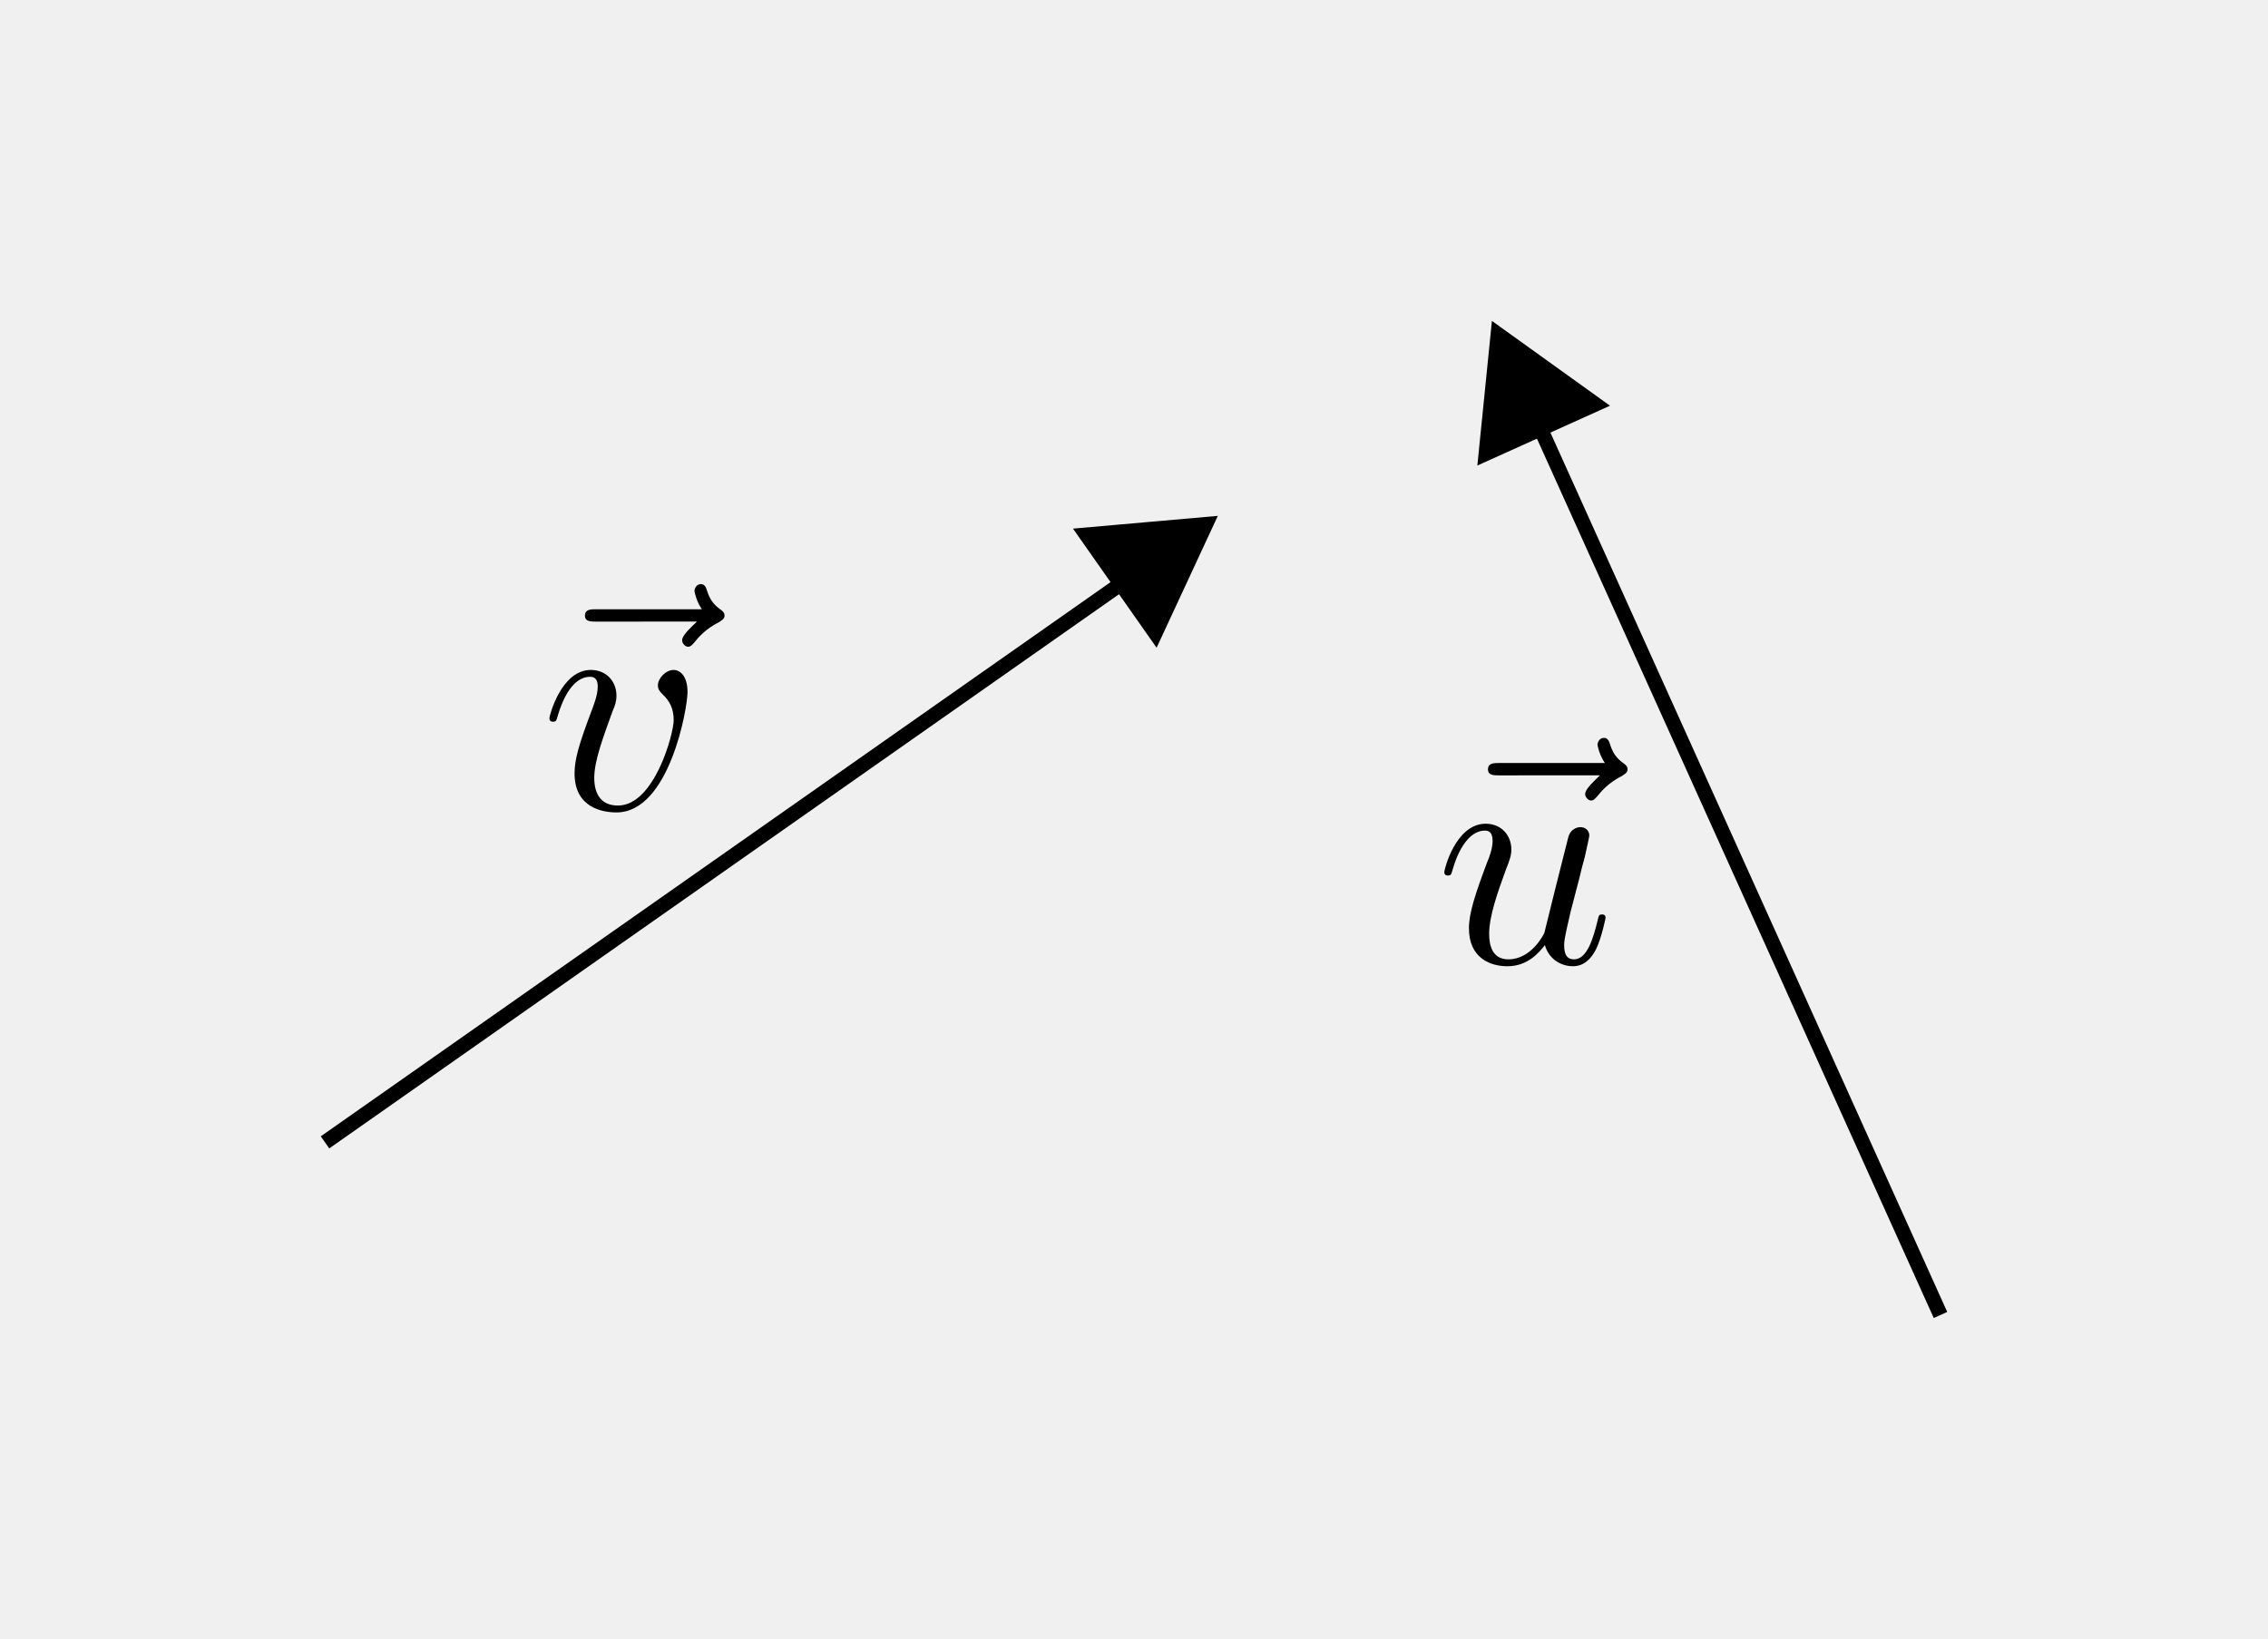
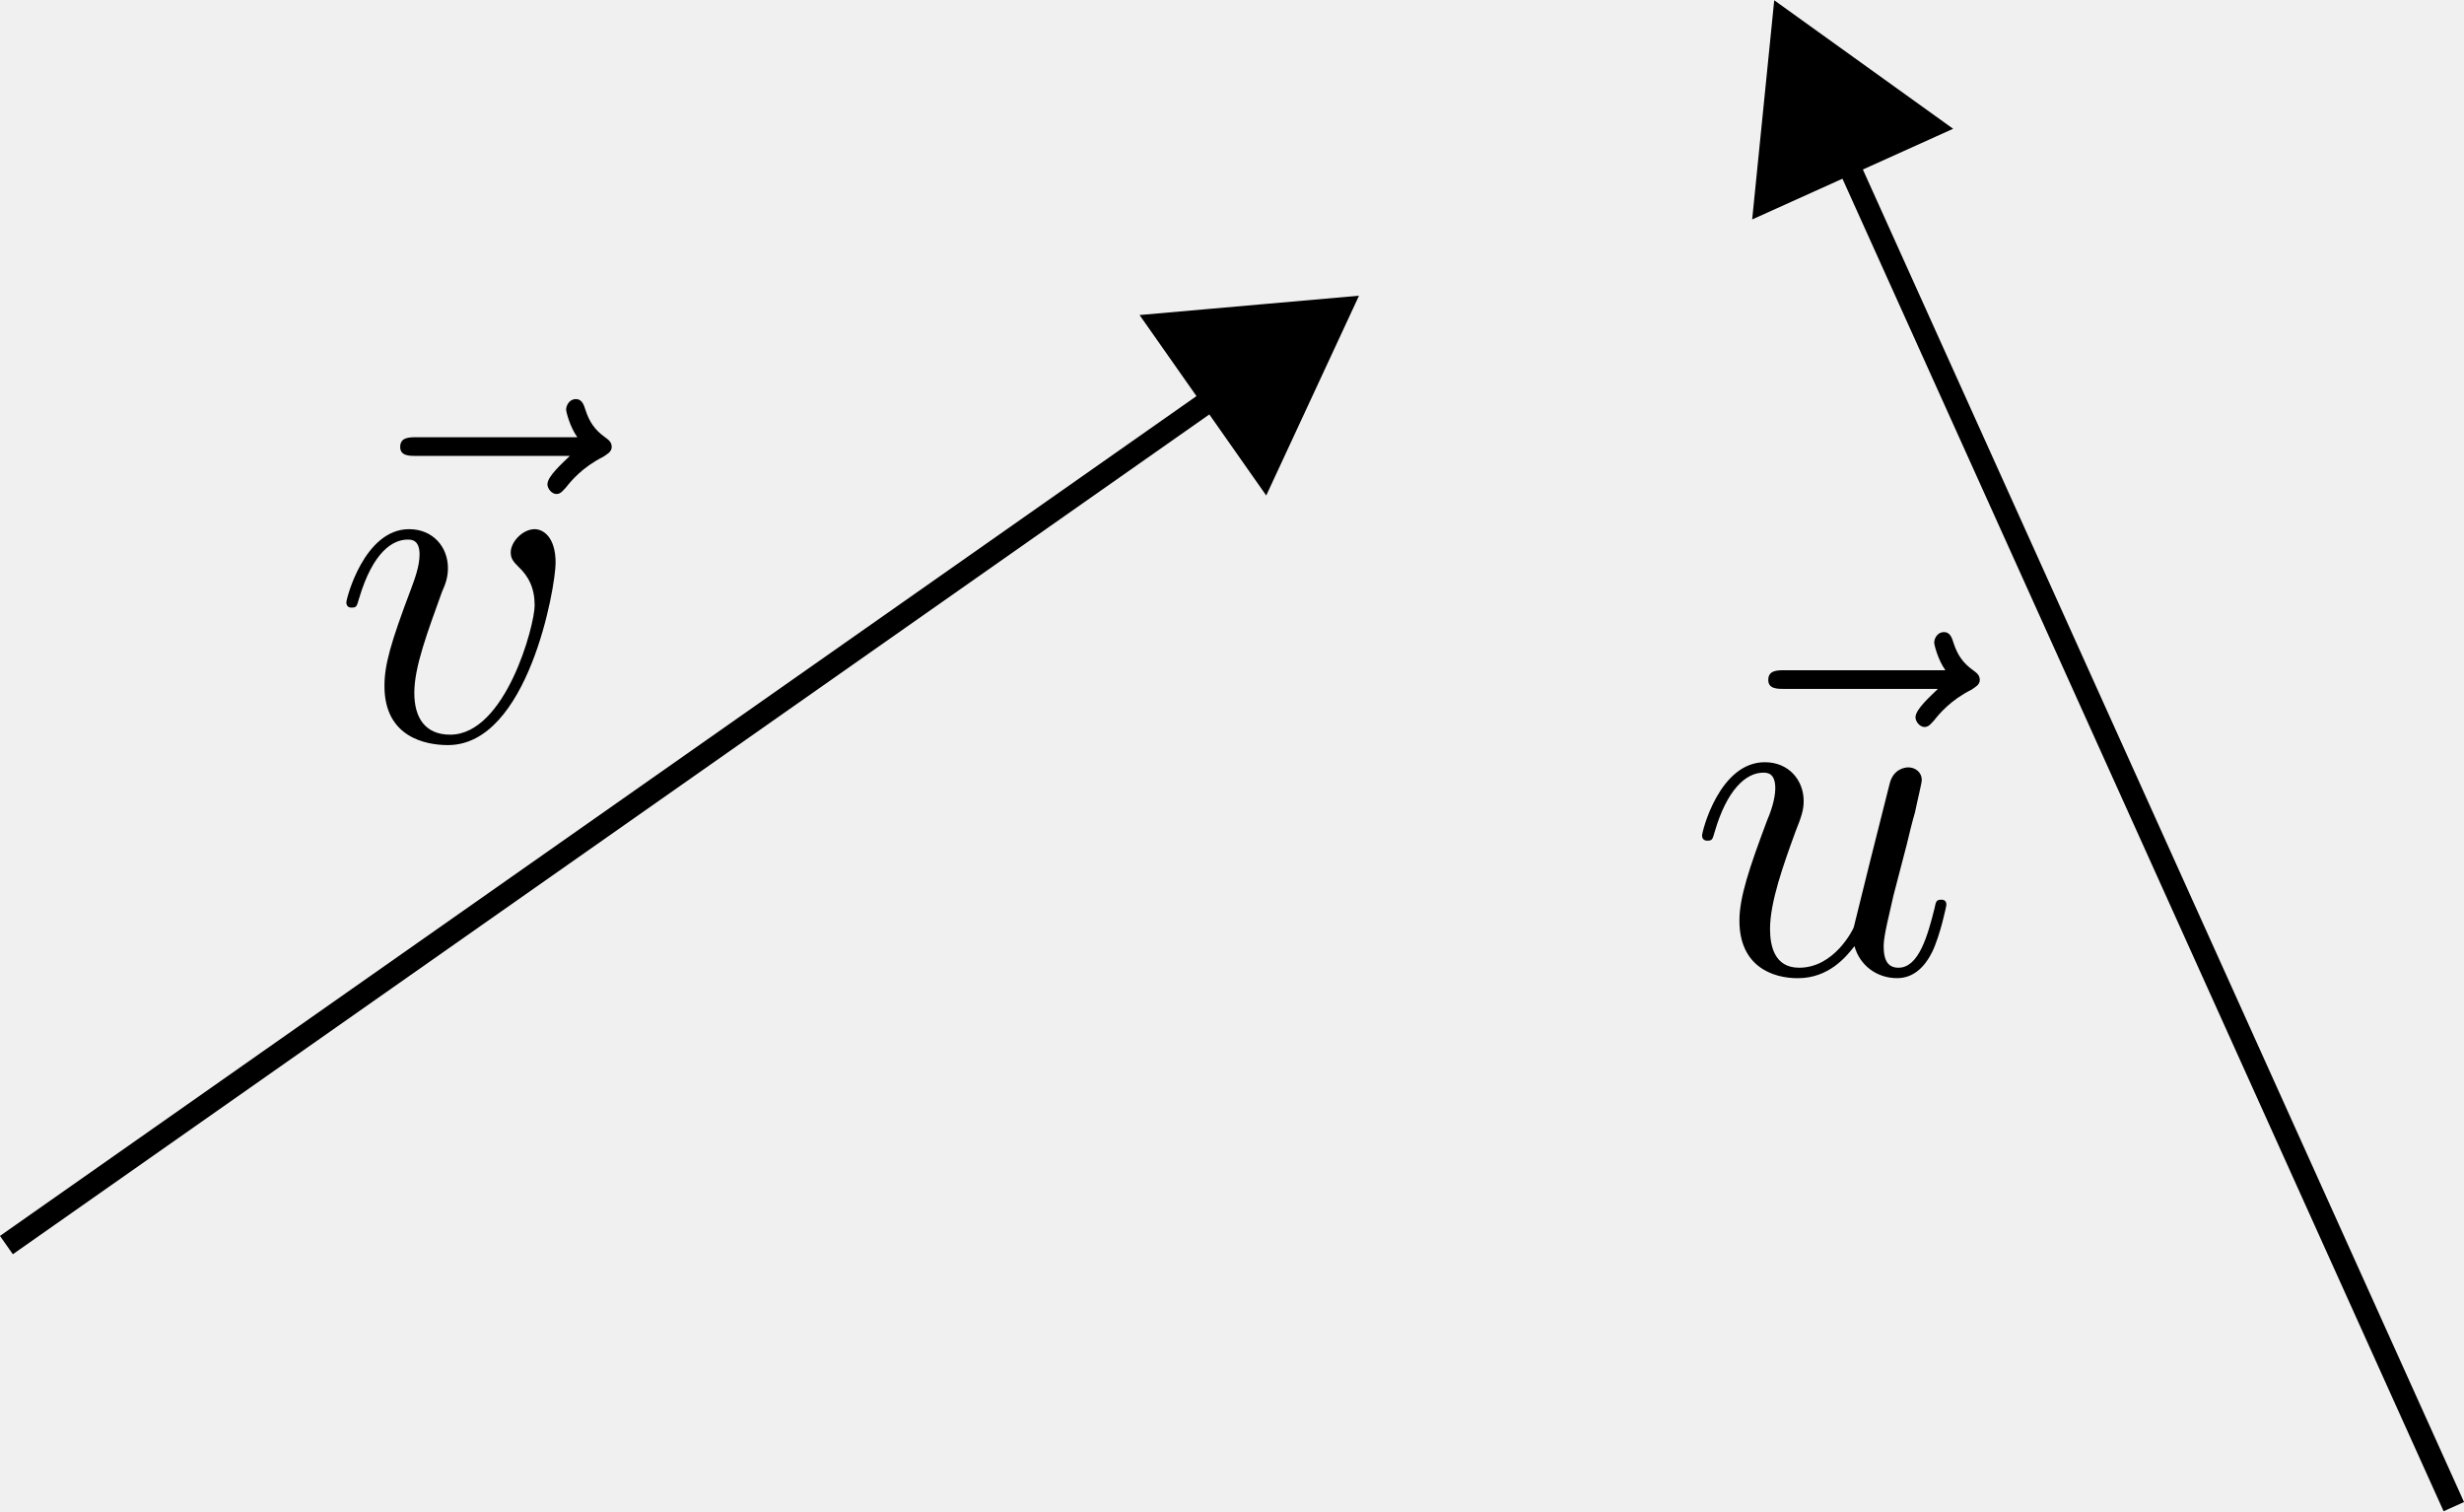
- <svg xmlns="http://www.w3.org/2000/svg" xmlns:xlink="http://www.w3.org/1999/xlink" width="2.828in" height="2.044in" viewBox="0 0 71.833 51.906" version="1.1" id="svg8">
+ <svg xmlns="http://www.w3.org/2000/svg" xmlns:xlink="http://www.w3.org/1999/xlink" width="2.028in" height="1.244in" viewBox="0 0 51.513 31.586" version="1.1" id="svg8">
  <defs id="defs2">
    <marker style="overflow:visible" id="marker2029" refX="0" refY="0" orient="auto">
      <path transform="scale(0.8)" style="fill:#000000;fill-opacity:1;fill-rule:evenodd;stroke:#000000;stroke-width:1pt;stroke-opacity:1" d="M 5.77,0 -2.88,5 V -5 Z" id="path2027" />
    </marker>
    <marker style="overflow:visible" id="TriangleOutL" refX="0" refY="0" orient="auto">
      <path transform="scale(0.8)" style="fill:#000000;fill-opacity:1;fill-rule:evenodd;stroke:#000000;stroke-width:1pt;stroke-opacity:1" d="M 5.77,0 -2.88,5 V -5 Z" id="path982" />
    </marker>
    <marker style="overflow:visible" id="marker1103" refX="0" refY="0" orient="auto">
      <path transform="matrix(-0.8,0,0,-0.8,-10,0)" style="fill:#000000;fill-opacity:1;fill-rule:evenodd;stroke:#000000;stroke-width:1pt;stroke-opacity:1" d="M 0,0 5,-5 -12.5,0 5,5 Z" id="path843" />
    </marker>
    <marker orient="auto" refY="0" refX="0" id="Arrow1Lend" style="overflow:visible">
      <path id="path4563" d="M 0,0 5,-5 -12.5,0 5,5 Z" style="fill:#ffffff;fill-opacity:1;fill-rule:evenodd;stroke:#ffffff;stroke-width:1pt;stroke-opacity:1" transform="matrix(-0.8,0,0,-0.8,-10,0)" />
    </marker>
    <g id="g8046">
      <symbol overflow="visible" id="symbol5687">
        <path style="stroke:none" d="" id="path6280" />
      </symbol>
      <symbol overflow="visible" id="symbol6013">
        <path style="stroke:none" d="m 5.359,-5.938 c -0.141,0.141 -0.469,0.422 -0.469,0.594 0,0.094 0.094,0.203 0.188,0.203 0.094,0 0.141,-0.078 0.203,-0.141 C 5.391,-5.422 5.625,-5.703 6.062,-5.922 6.125,-5.969 6.234,-6.016 6.234,-6.125 6.234,-6.234 6.156,-6.281 6.094,-6.328 5.875,-6.484 5.766,-6.656 5.688,-6.891 5.656,-6.984 5.625,-7.125 5.484,-7.125 c -0.141,0 -0.203,0.141 -0.203,0.219 0,0.047 0.078,0.359 0.234,0.578 H 2.156 c -0.156,0 -0.344,0 -0.344,0.203 0,0.188 0.188,0.188 0.344,0.188 z m 0,0" id="path7843" />
      </symbol>
      <symbol overflow="visible" id="symbol6672">
        <path style="stroke:none" d="m 4.672,-3.703 c 0,-0.547 -0.266,-0.703 -0.438,-0.703 -0.25,0 -0.5,0.266 -0.5,0.484 0,0.125 0.047,0.188 0.156,0.297 0.219,0.203 0.344,0.453 0.344,0.812 0,0.422 -0.609,2.703 -1.766,2.703 -0.516,0 -0.75,-0.344 -0.75,-0.875 0,-0.547 0.281,-1.281 0.578,-2.109 0.078,-0.172 0.125,-0.312 0.125,-0.5 0,-0.438 -0.312,-0.812 -0.812,-0.812 -0.938,0 -1.312,1.453 -1.312,1.531 0,0.109 0.094,0.109 0.109,0.109 0.109,0 0.109,-0.031 0.156,-0.188 0.297,-1 0.719,-1.234 1.016,-1.234 0.078,0 0.25,0 0.25,0.312 0,0.25 -0.109,0.531 -0.172,0.703 -0.438,1.156 -0.562,1.609 -0.562,2.047 0,1.078 0.875,1.234 1.328,1.234 1.672,0 2.25,-3.297 2.25,-3.812 z m 0,0" id="path2806" />
      </symbol>
    </g>
    <g id="g2980">
      <symbol overflow="visible" id="symbol2573">
        <path style="stroke:none" d="" id="path3606" />
      </symbol>
      <symbol overflow="visible" id="symbol2303">
        <path style="stroke:none" d="m 5.359,-5.938 c -0.141,0.141 -0.469,0.422 -0.469,0.594 0,0.094 0.094,0.203 0.188,0.203 0.094,0 0.141,-0.078 0.203,-0.141 C 5.391,-5.422 5.625,-5.703 6.062,-5.922 6.125,-5.969 6.234,-6.016 6.234,-6.125 6.234,-6.234 6.156,-6.281 6.094,-6.328 5.875,-6.484 5.766,-6.656 5.688,-6.891 5.656,-6.984 5.625,-7.125 5.484,-7.125 c -0.141,0 -0.203,0.141 -0.203,0.219 0,0.047 0.078,0.359 0.234,0.578 H 2.156 c -0.156,0 -0.344,0 -0.344,0.203 0,0.188 0.188,0.188 0.344,0.188 z m 0,0" id="path5037" />
      </symbol>
      <symbol overflow="visible" id="symbol8955">
        <path style="stroke:none" d="m 4.672,-3.703 c 0,-0.547 -0.266,-0.703 -0.438,-0.703 -0.25,0 -0.5,0.266 -0.5,0.484 0,0.125 0.047,0.188 0.156,0.297 0.219,0.203 0.344,0.453 0.344,0.812 0,0.422 -0.609,2.703 -1.766,2.703 -0.516,0 -0.75,-0.344 -0.75,-0.875 0,-0.547 0.281,-1.281 0.578,-2.109 0.078,-0.172 0.125,-0.312 0.125,-0.5 0,-0.438 -0.312,-0.812 -0.812,-0.812 -0.938,0 -1.312,1.453 -1.312,1.531 0,0.109 0.094,0.109 0.109,0.109 0.109,0 0.109,-0.031 0.156,-0.188 0.297,-1 0.719,-1.234 1.016,-1.234 0.078,0 0.25,0 0.25,0.312 0,0.25 -0.109,0.531 -0.172,0.703 -0.438,1.156 -0.562,1.609 -0.562,2.047 0,1.078 0.875,1.234 1.328,1.234 1.672,0 2.25,-3.297 2.25,-3.812 z m 0,0" id="path4621" />
      </symbol>
    </g>
    <marker style="overflow:visible" id="marker1464-9" refX="0" refY="0" orient="auto">
      <path transform="scale(0.8)" style="fill:#000000;fill-opacity:1;fill-rule:evenodd;stroke:#000000;stroke-width:1pt;stroke-opacity:1" d="M 5.77,0 -2.88,5 V -5 Z" id="path1462-4" />
    </marker>
    <g id="g8029">
      <symbol overflow="visible" id="symbol1936">
        <path style="stroke:none" d="" id="path1979" />
      </symbol>
      <symbol overflow="visible" id="symbol1475">
        <path style="stroke:none" d="m 4.531,-4.984 c 0,-0.656 -0.172,-2.047 -1.188,-2.047 -1.391,0 -2.922,2.812 -2.922,5.094 0,0.938 0.281,2.047 1.188,2.047 1.406,0 2.922,-2.859 2.922,-5.094 z M 1.469,-3.625 C 1.641,-4.25 1.844,-5.047 2.25,-5.766 2.516,-6.25 2.875,-6.812 3.328,-6.812 c 0.484,0 0.547,0.641 0.547,1.203 0,0.5 -0.078,1 -0.312,1.984 z m 2,0.328 C 3.359,-2.844 3.156,-2 2.766,-1.281 c -0.344,0.688 -0.719,1.172 -1.156,1.172 -0.328,0 -0.531,-0.297 -0.531,-1.219 0,-0.422 0.062,-1 0.312,-1.969 z m 0,0" id="path651" />
      </symbol>
      <symbol overflow="visible" id="symbol3252">
        <path style="stroke:none" d="" id="path5938" />
      </symbol>
      <symbol overflow="visible" id="symbol7360">
        <path style="stroke:none" d="m 6.844,-3.266 c 0.156,0 0.344,0 0.344,-0.188 C 7.188,-3.656 7,-3.656 6.859,-3.656 h -5.969 c -0.141,0 -0.328,0 -0.328,0.203 0,0.188 0.188,0.188 0.328,0.188 z m 0.016,1.938 c 0.141,0 0.328,0 0.328,-0.203 0,-0.188 -0.188,-0.188 -0.344,-0.188 H 0.891 c -0.141,0 -0.328,0 -0.328,0.188 0,0.203 0.188,0.203 0.328,0.203 z m 0,0" id="path2892" />
      </symbol>
      <symbol overflow="visible" id="symbol7369">
        <path style="stroke:none" d="m 2.891,-3.516 c 0.812,-0.266 1.391,-0.953 1.391,-1.75 0,-0.812 -0.875,-1.375 -1.828,-1.375 -1,0 -1.766,0.594 -1.766,1.359 0,0.328 0.219,0.516 0.516,0.516 0.297,0 0.5,-0.219 0.5,-0.516 0,-0.484 -0.469,-0.484 -0.609,-0.484 0.297,-0.5 0.953,-0.625 1.312,-0.625 0.422,0 0.969,0.219 0.969,1.109 0,0.125 -0.031,0.703 -0.281,1.141 C 2.797,-3.656 2.453,-3.625 2.203,-3.625 2.125,-3.609 1.891,-3.594 1.812,-3.594 c -0.078,0.016 -0.141,0.031 -0.141,0.125 0,0.109 0.062,0.109 0.234,0.109 h 0.438 c 0.812,0 1.188,0.672 1.188,1.656 0,1.359 -0.688,1.641 -1.125,1.641 -0.438,0 -1.188,-0.172 -1.531,-0.75 0.344,0.047 0.656,-0.172 0.656,-0.547 0,-0.359 -0.266,-0.562 -0.547,-0.562 -0.25,0 -0.562,0.141 -0.562,0.578 0,0.906 0.922,1.562 2.016,1.562 1.219,0 2.125,-0.906 2.125,-1.922 0,-0.812 -0.641,-1.594 -1.672,-1.812 z m 0,0" id="path5082" />
      </symbol>
      <symbol overflow="visible" id="symbol2356">
        <path style="stroke:none" d="m 4.578,-3.188 c 0,-0.797 -0.047,-1.594 -0.391,-2.328 -0.453,-0.969 -1.281,-1.125 -1.688,-1.125 -0.609,0 -1.328,0.266 -1.75,1.188 -0.312,0.688 -0.359,1.469 -0.359,2.266 0,0.75 0.031,1.641 0.453,2.406 0.422,0.797 1.156,1 1.641,1 0.531,0 1.297,-0.203 1.734,-1.156 0.312,-0.688 0.359,-1.469 0.359,-2.25 z M 2.484,0 C 2.094,0 1.5,-0.25 1.328,-1.203 1.219,-1.797 1.219,-2.719 1.219,-3.312 c 0,-0.641 0,-1.297 0.078,-1.828 0.188,-1.188 0.938,-1.281 1.188,-1.281 0.328,0 0.984,0.188 1.172,1.172 0.109,0.562 0.109,1.312 0.109,1.938 0,0.75 0,1.422 -0.109,2.062 C 3.5,-0.297 2.938,0 2.484,0 Z m 0,0" id="path1401" />
      </symbol>
      <symbol overflow="visible" id="symbol6316">
        <path style="stroke:none" d="" id="path9518" />
      </symbol>
      <symbol overflow="visible" id="symbol8711">
        <path style="stroke:none" d="m 3.531,-1.734 c 0,-0.844 -0.672,-1.5 -1.5,-1.5 -0.828,0 -1.5,0.672 -1.5,1.484 0,0.844 0.688,1.5 1.5,1.5 0.844,0 1.5,-0.672 1.5,-1.484 z m -1.5,1.141 C 1.375,-0.594 0.875,-1.125 0.875,-1.734 c 0,-0.656 0.516,-1.172 1.156,-1.172 0.656,0 1.156,0.531 1.156,1.156 0,0.656 -0.516,1.156 -1.156,1.156 z m 0,0" id="path8483" />
      </symbol>
    </g>
    <g id="g2426">
      <symbol overflow="visible" id="symbol6088">
        <path style="stroke:none" d="" id="path5633" />
      </symbol>
      <symbol overflow="visible" id="symbol2933">
        <path style="stroke:none" d="m 4.531,-4.984 c 0,-0.656 -0.172,-2.047 -1.188,-2.047 -1.391,0 -2.922,2.812 -2.922,5.094 0,0.938 0.281,2.047 1.188,2.047 1.406,0 2.922,-2.859 2.922,-5.094 z M 1.469,-3.625 C 1.641,-4.25 1.844,-5.047 2.25,-5.766 2.516,-6.25 2.875,-6.812 3.328,-6.812 c 0.484,0 0.547,0.641 0.547,1.203 0,0.5 -0.078,1 -0.312,1.984 z m 2,0.328 C 3.359,-2.844 3.156,-2 2.766,-1.281 c -0.344,0.688 -0.719,1.172 -1.156,1.172 -0.328,0 -0.531,-0.297 -0.531,-1.219 0,-0.422 0.062,-1 0.312,-1.969 z m 0,0" id="path7627" />
      </symbol>
      <symbol overflow="visible" id="symbol299">
        <path style="stroke:none" d="" id="path6190" />
      </symbol>
      <symbol overflow="visible" id="symbol2961">
        <path style="stroke:none" d="m 6.844,-3.266 c 0.156,0 0.344,0 0.344,-0.188 C 7.188,-3.656 7,-3.656 6.859,-3.656 h -5.969 c -0.141,0 -0.328,0 -0.328,0.203 0,0.188 0.188,0.188 0.328,0.188 z m 0.016,1.938 c 0.141,0 0.328,0 0.328,-0.203 0,-0.188 -0.188,-0.188 -0.344,-0.188 H 0.891 c -0.141,0 -0.328,0 -0.328,0.188 0,0.203 0.188,0.203 0.328,0.203 z m 0,0" id="path716" />
      </symbol>
      <symbol overflow="visible" id="symbol5244">
        <path style="stroke:none" d="m 2.891,-3.516 c 0.812,-0.266 1.391,-0.953 1.391,-1.75 0,-0.812 -0.875,-1.375 -1.828,-1.375 -1,0 -1.766,0.594 -1.766,1.359 0,0.328 0.219,0.516 0.516,0.516 0.297,0 0.5,-0.219 0.5,-0.516 0,-0.484 -0.469,-0.484 -0.609,-0.484 0.297,-0.5 0.953,-0.625 1.312,-0.625 0.422,0 0.969,0.219 0.969,1.109 0,0.125 -0.031,0.703 -0.281,1.141 C 2.797,-3.656 2.453,-3.625 2.203,-3.625 2.125,-3.609 1.891,-3.594 1.812,-3.594 c -0.078,0.016 -0.141,0.031 -0.141,0.125 0,0.109 0.062,0.109 0.234,0.109 h 0.438 c 0.812,0 1.188,0.672 1.188,1.656 0,1.359 -0.688,1.641 -1.125,1.641 -0.438,0 -1.188,-0.172 -1.531,-0.75 0.344,0.047 0.656,-0.172 0.656,-0.547 0,-0.359 -0.266,-0.562 -0.547,-0.562 -0.25,0 -0.562,0.141 -0.562,0.578 0,0.906 0.922,1.562 2.016,1.562 1.219,0 2.125,-0.906 2.125,-1.922 0,-0.812 -0.641,-1.594 -1.672,-1.812 z m 0,0" id="path9711" />
      </symbol>
      <symbol overflow="visible" id="symbol2315">
        <path style="stroke:none" d="m 4.578,-3.188 c 0,-0.797 -0.047,-1.594 -0.391,-2.328 -0.453,-0.969 -1.281,-1.125 -1.688,-1.125 -0.609,0 -1.328,0.266 -1.75,1.188 -0.312,0.688 -0.359,1.469 -0.359,2.266 0,0.75 0.031,1.641 0.453,2.406 0.422,0.797 1.156,1 1.641,1 0.531,0 1.297,-0.203 1.734,-1.156 0.312,-0.688 0.359,-1.469 0.359,-2.25 z M 2.484,0 C 2.094,0 1.5,-0.25 1.328,-1.203 1.219,-1.797 1.219,-2.719 1.219,-3.312 c 0,-0.641 0,-1.297 0.078,-1.828 0.188,-1.188 0.938,-1.281 1.188,-1.281 0.328,0 0.984,0.188 1.172,1.172 0.109,0.562 0.109,1.312 0.109,1.938 0,0.75 0,1.422 -0.109,2.062 C 3.5,-0.297 2.938,0 2.484,0 Z m 0,0" id="path4462" />
      </symbol>
      <symbol overflow="visible" id="symbol8160">
        <path style="stroke:none" d="" id="path8271" />
      </symbol>
      <symbol overflow="visible" id="symbol7902">
        <path style="stroke:none" d="m 3.531,-1.734 c 0,-0.844 -0.672,-1.5 -1.5,-1.5 -0.828,0 -1.5,0.672 -1.5,1.484 0,0.844 0.688,1.5 1.5,1.5 0.844,0 1.5,-0.672 1.5,-1.484 z m -1.5,1.141 C 1.375,-0.594 0.875,-1.125 0.875,-1.734 c 0,-0.656 0.516,-1.172 1.156,-1.172 0.656,0 1.156,0.531 1.156,1.156 0,0.656 -0.516,1.156 -1.156,1.156 z m 0,0" id="path4718" />
      </symbol>
    </g>
    <g id="g6081">
      <symbol overflow="visible" id="symbol1411">
        <path style="stroke:none" d="" id="path2842" />
      </symbol>
      <symbol overflow="visible" id="symbol9785">
        <path style="stroke:none" d="m 2.891,-3.516 c 0.812,-0.266 1.391,-0.953 1.391,-1.75 0,-0.812 -0.875,-1.375 -1.828,-1.375 -1,0 -1.766,0.594 -1.766,1.359 0,0.328 0.219,0.516 0.516,0.516 0.297,0 0.5,-0.219 0.5,-0.516 0,-0.484 -0.469,-0.484 -0.609,-0.484 0.297,-0.5 0.953,-0.625 1.312,-0.625 0.422,0 0.969,0.219 0.969,1.109 0,0.125 -0.031,0.703 -0.281,1.141 C 2.797,-3.656 2.453,-3.625 2.203,-3.625 2.125,-3.609 1.891,-3.594 1.812,-3.594 c -0.078,0.016 -0.141,0.031 -0.141,0.125 0,0.109 0.062,0.109 0.234,0.109 h 0.438 c 0.812,0 1.188,0.672 1.188,1.656 0,1.359 -0.688,1.641 -1.125,1.641 -0.438,0 -1.188,-0.172 -1.531,-0.75 0.344,0.047 0.656,-0.172 0.656,-0.547 0,-0.359 -0.266,-0.562 -0.547,-0.562 -0.25,0 -0.562,0.141 -0.562,0.578 0,0.906 0.922,1.562 2.016,1.562 1.219,0 2.125,-0.906 2.125,-1.922 0,-0.812 -0.641,-1.594 -1.672,-1.812 z m 0,0" id="path6601" />
      </symbol>
    </g>
    <marker style="overflow:visible" id="TriangleOutL-1" refX="0" refY="0" orient="auto">
      <path transform="scale(0.8)" style="fill:#000000;fill-opacity:1;fill-rule:evenodd;stroke:#000000;stroke-width:1pt;stroke-opacity:1" d="M 5.77,0 -2.88,5 V -5 Z" id="path982-5" />
    </marker>
    <g id="g6166">
      <symbol overflow="visible" id="symbol1999">
        <path style="stroke:none" d="" id="path9998" />
      </symbol>
      <symbol overflow="visible" id="symbol4522">
        <path style="stroke:none" d="m 5.359,-5.938 c -0.141,0.141 -0.469,0.422 -0.469,0.594 0,0.094 0.094,0.203 0.188,0.203 0.094,0 0.141,-0.078 0.203,-0.141 C 5.391,-5.422 5.625,-5.703 6.062,-5.922 6.125,-5.969 6.234,-6.016 6.234,-6.125 6.234,-6.234 6.156,-6.281 6.094,-6.328 5.875,-6.484 5.766,-6.656 5.688,-6.891 5.656,-6.984 5.625,-7.125 5.484,-7.125 c -0.141,0 -0.203,0.141 -0.203,0.219 0,0.047 0.078,0.359 0.234,0.578 H 2.156 c -0.156,0 -0.344,0 -0.344,0.203 0,0.188 0.188,0.188 0.344,0.188 z m 0,0" id="path7056" />
      </symbol>
      <symbol overflow="visible" id="symbol731">
        <path style="stroke:none" d="M 3.484,-0.562 C 3.594,-0.156 3.953,0.109 4.375,0.109 4.719,0.109 4.953,-0.125 5.109,-0.438 5.281,-0.797 5.406,-1.406 5.406,-1.422 c 0,-0.109 -0.078,-0.109 -0.109,-0.109 -0.109,0 -0.109,0.047 -0.141,0.188 -0.141,0.562 -0.328,1.234 -0.75,1.234 -0.203,0 -0.312,-0.125 -0.312,-0.453 0,-0.219 0.125,-0.688 0.203,-1.047 L 4.578,-2.688 C 4.609,-2.828 4.703,-3.203 4.75,-3.359 4.797,-3.594 4.891,-3.969 4.891,-4.031 c 0,-0.172 -0.141,-0.266 -0.281,-0.266 -0.047,0 -0.312,0.016 -0.391,0.344 -0.188,0.734 -0.625,2.484 -0.75,3 -0.016,0.047 -0.406,0.844 -1.141,0.844 -0.516,0 -0.609,-0.453 -0.609,-0.812 0,-0.562 0.281,-1.344 0.531,-2.031 0.125,-0.312 0.172,-0.453 0.172,-0.641 0,-0.438 -0.312,-0.812 -0.812,-0.812 -0.953,0 -1.312,1.453 -1.312,1.531 0,0.109 0.094,0.109 0.109,0.109 0.109,0 0.109,-0.031 0.156,-0.188 0.25,-0.859 0.641,-1.234 1.016,-1.234 0.094,0 0.25,0.016 0.25,0.328 0,0.234 -0.109,0.531 -0.172,0.672 -0.375,1 -0.578,1.609 -0.578,2.094 0,0.953 0.688,1.203 1.219,1.203 0.656,0 1.016,-0.453 1.188,-0.672 z m 0,0" id="path1392" />
      </symbol>
    </g>
  </defs>
-   <g id="layer1" transform="translate(-123.1454,-115.2472)" />
-   <path style="font-variation-settings:normal;vector-effect:none;fill:none;fill-opacity:1;stroke:#000000;stroke-width:0.468;stroke-linecap:butt;stroke-linejoin:miter;stroke-miterlimit:4;stroke-dasharray:none;stroke-dashoffset:0;stroke-opacity:1;marker-end:url(#TriangleOutL);paint-order:fill markers stroke;stop-color:#000000" d="M 10.294,36.182 36.395,17.863" id="path838" />
-   <g transform="translate(-74.82344,-56.34107)" id="g1414">
+   <g id="layer1" transform="translate(-133.3054,-125.4072)" />
+   <path style="font-variation-settings:normal;vector-effect:none;fill:none;fill-opacity:1;stroke:#000000;stroke-width:0.468;stroke-linecap:butt;stroke-linejoin:miter;stroke-miterlimit:4;stroke-dasharray:none;stroke-dashoffset:0;stroke-opacity:1;marker-end:url(#TriangleOutL);paint-order:fill markers stroke;stop-color:#000000" d="M 0.134,26.022 26.235,7.703" id="path838" />
+   <g transform="translate(-84.98344,-66.50107)" id="g1414">
    <g id="g8613">
      <g style="fill:#000000;fill-opacity:1" id="g8550">
        <use xlink:href="#symbol2303" x="91.538" y="81.963" id="use1116" width="100%" height="100%" />
      </g>
      <g style="fill:#000000;fill-opacity:1" id="g6079">
        <use xlink:href="#symbol8955" x="91.927" y="81.963" id="use5511" width="100%" height="100%" />
      </g>
    </g>
  </g>
-   <path style="font-variation-settings:normal;vector-effect:none;fill:none;fill-opacity:1;stroke:#000000;stroke-width:0.468;stroke-linecap:butt;stroke-linejoin:miter;stroke-miterlimit:4;stroke-dasharray:none;stroke-dashoffset:0;stroke-opacity:1;marker-end:url(#TriangleOutL-1);paint-order:fill markers stroke;stop-color:#000000" d="M 61.46,41.65 48.346,12.583" id="path838-9" />
-   <g transform="translate(-46.4812,-51.47016)" id="g2868">
+   <path style="font-variation-settings:normal;vector-effect:none;fill:none;fill-opacity:1;stroke:#000000;stroke-width:0.468;stroke-linecap:butt;stroke-linejoin:miter;stroke-miterlimit:4;stroke-dasharray:none;stroke-dashoffset:0;stroke-opacity:1;marker-end:url(#TriangleOutL-1);paint-order:fill markers stroke;stop-color:#000000" d="M 51.3,31.49 38.186,2.423" id="path838-9" />
+   <g transform="translate(-56.6412,-61.63016)" id="g2868">
    <g id="g3641">
      <g style="fill:#000000;fill-opacity:1" id="g1090">
        <use xlink:href="#symbol4522" x="91.797" y="81.963" id="use6740" width="100%" height="100%" />
      </g>
      <g style="fill:#000000;fill-opacity:1" id="g2536">
        <use xlink:href="#symbol731" x="91.927" y="81.963" id="use8122" width="100%" height="100%" />
      </g>
    </g>
  </g>
</svg>
